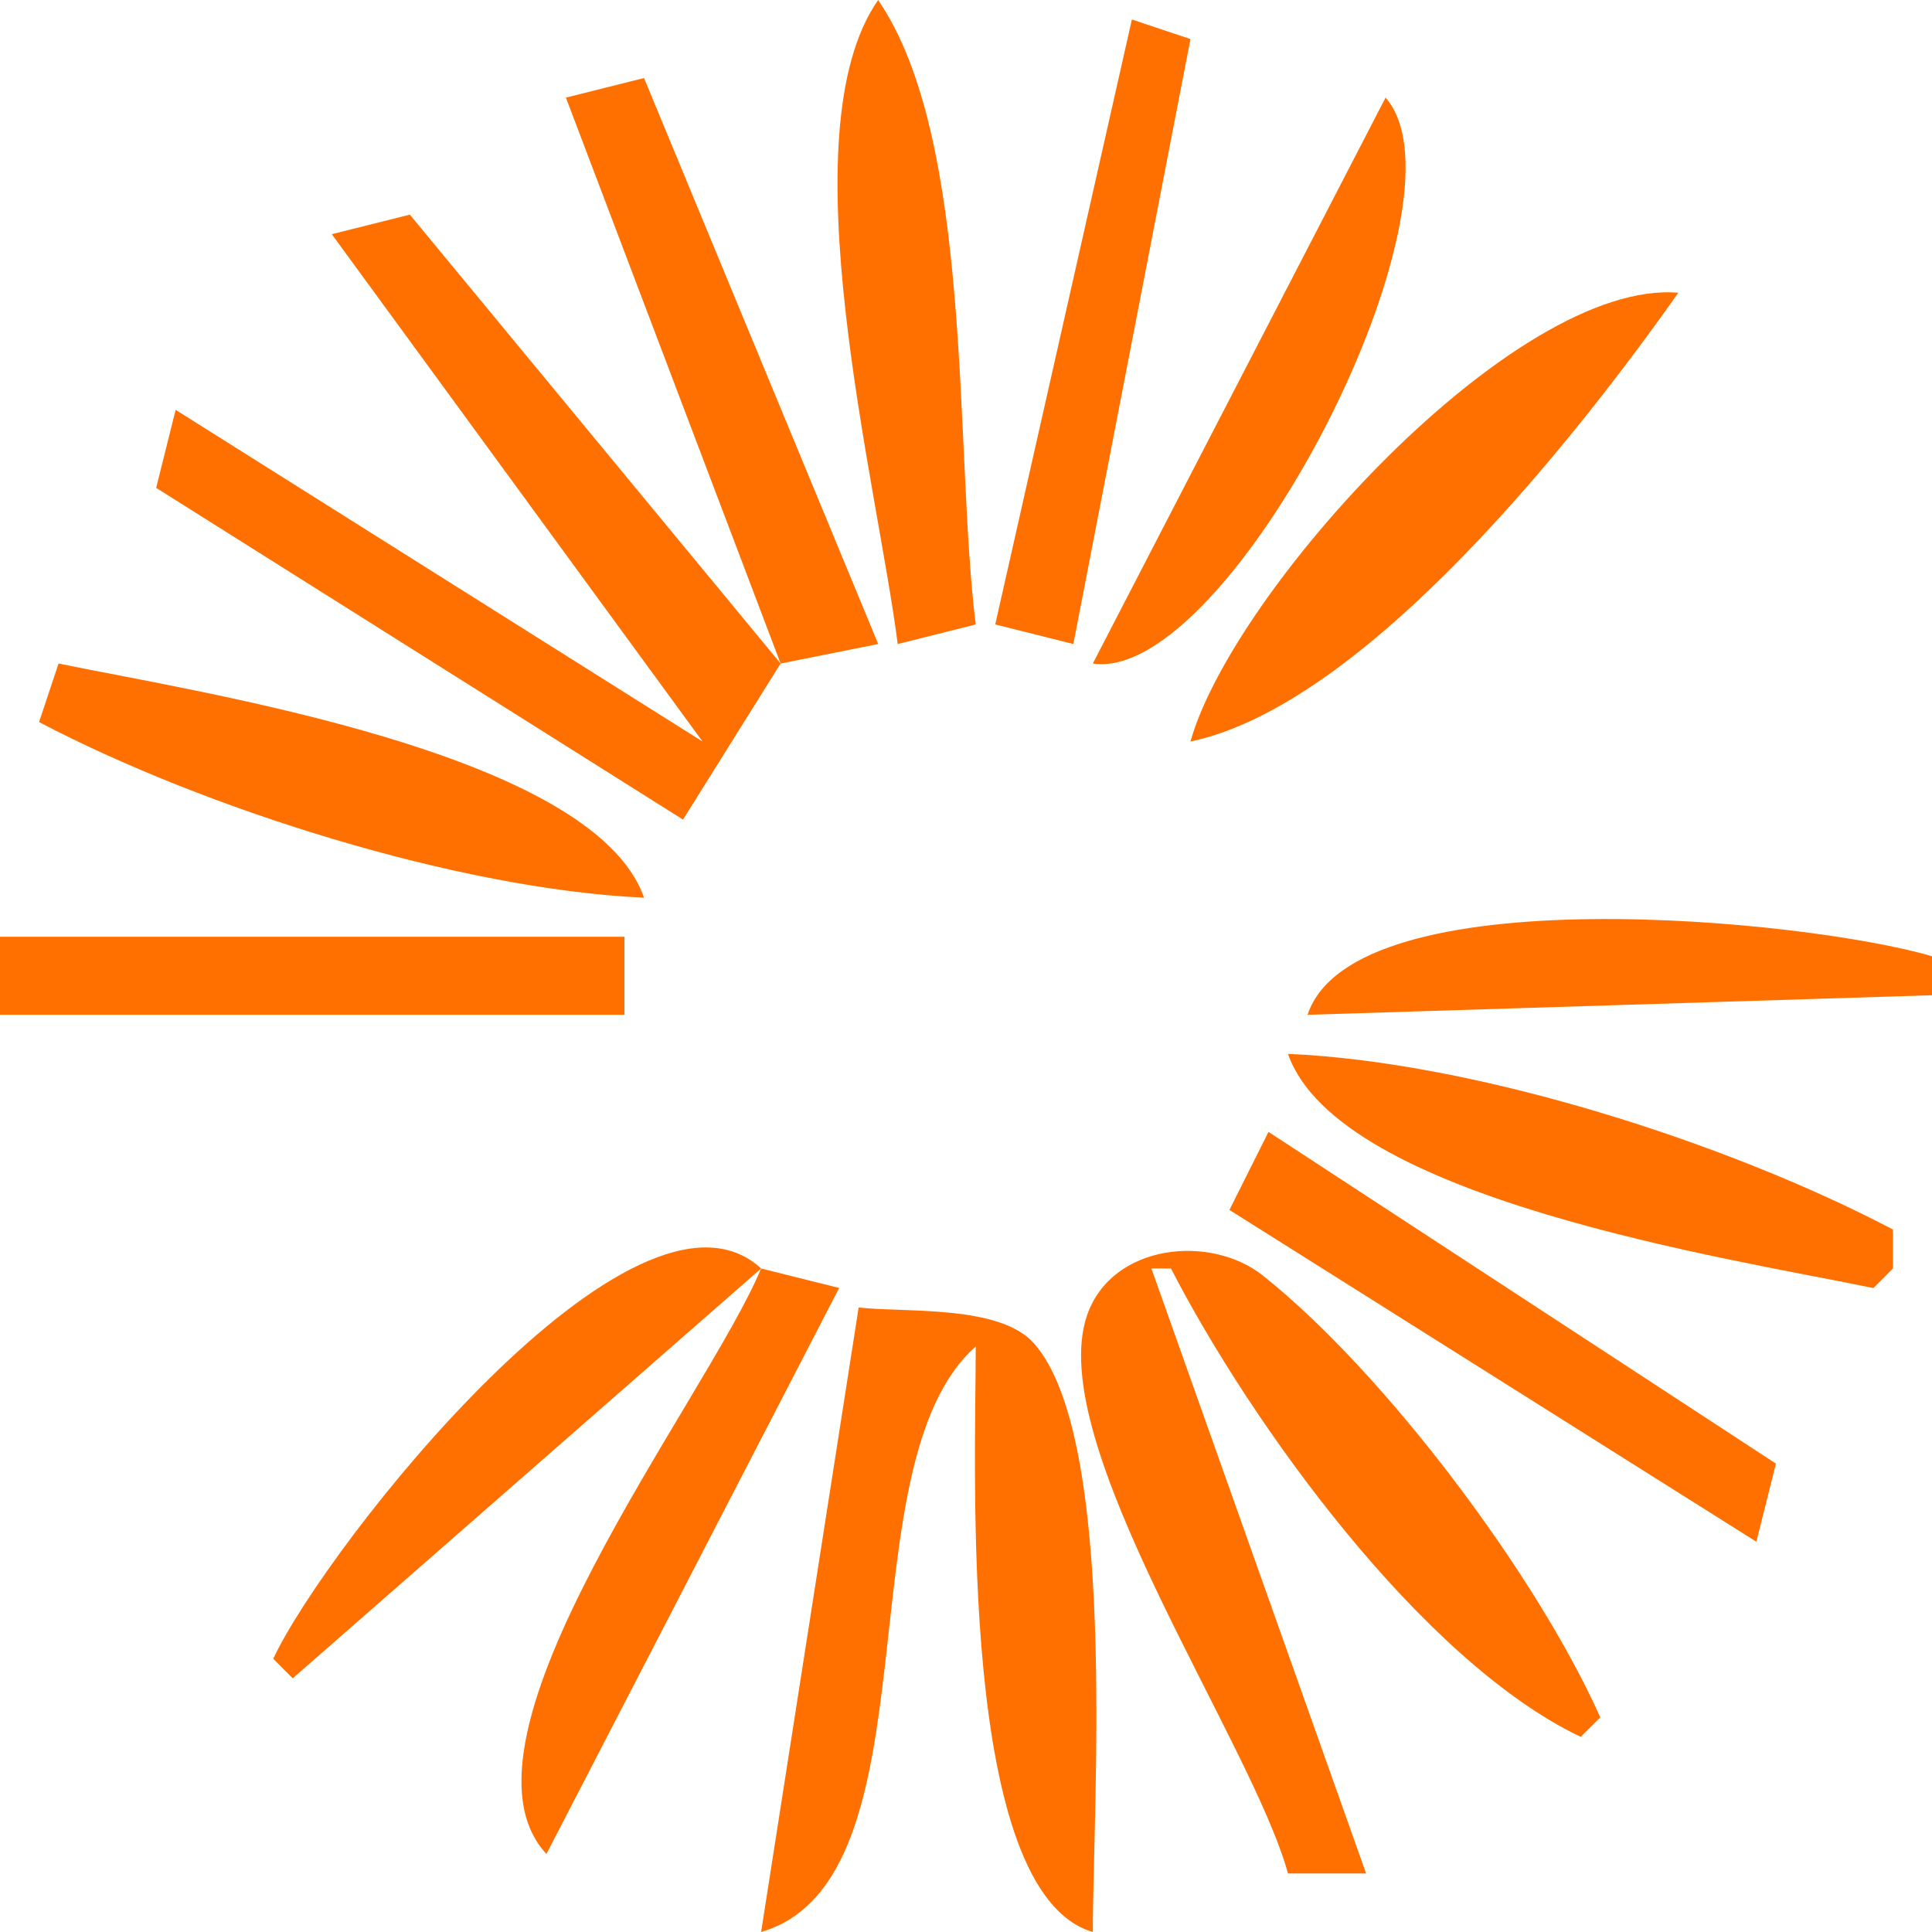
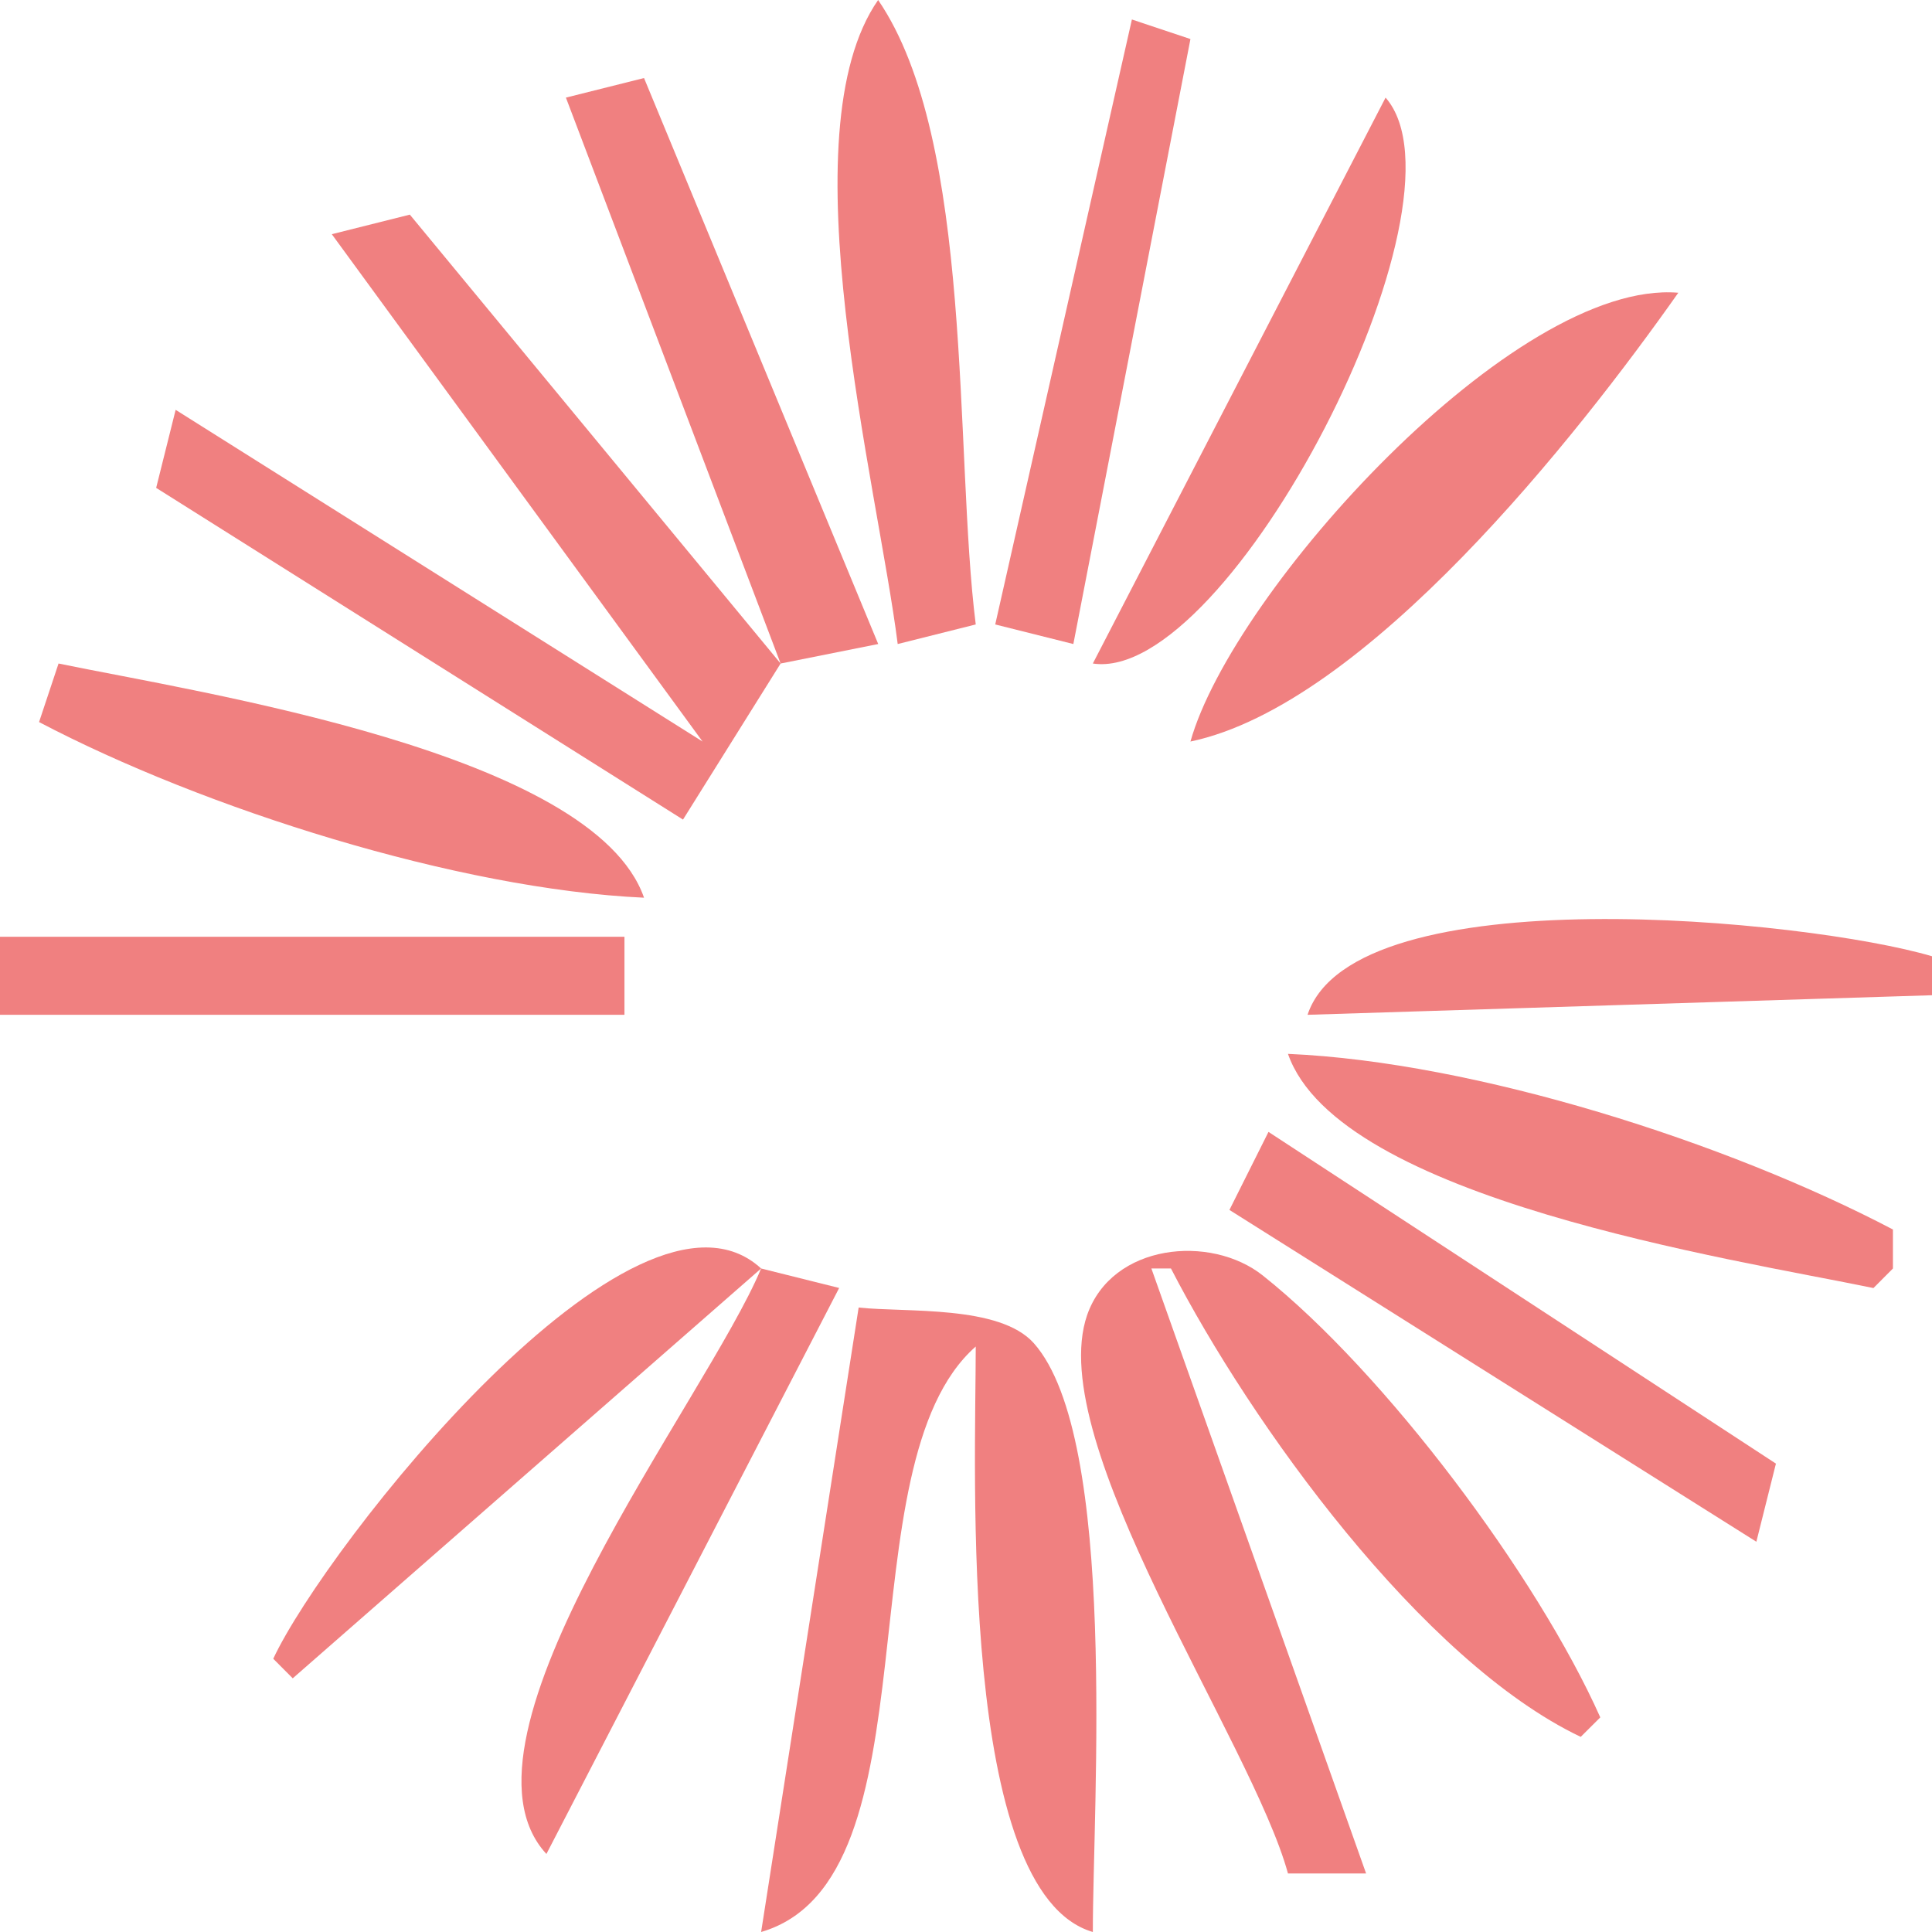
- <svg xmlns="http://www.w3.org/2000/svg" width="23" height="23" viewBox="0 0 23 23" fill="none">
-   <path d="M10.454 0C9.351 1.583 10.447 5.769 10.687 7.667L11.616 7.434C11.358 5.389 11.6 1.676 10.454 0Z" fill="#FF7000" />
-   <path d="M13.475 0.232L11.848 7.434L12.778 7.667L14.172 0.465L13.475 0.232Z" fill="#FF7000" />
-   <path d="M6.737 1.162L9.293 7.899L4.879 2.555L3.95 2.788L8.364 8.828L2.091 4.879L1.859 5.808L8.131 9.757L9.293 7.899L10.455 7.667L7.667 0.929L6.737 1.162Z" fill="#FF7000" />
-   <path d="M16.495 1.162L13.01 7.899C14.631 8.144 17.593 2.416 16.495 1.162Z" fill="#FF7000" />
-   <path d="M14.172 8.828C16.262 8.388 18.783 5.184 19.98 3.485C18.03 3.321 14.672 7.044 14.172 8.828Z" fill="#FF7000" />
-   <path d="M0.697 7.899L0.465 8.596C2.429 9.627 5.448 10.585 7.667 10.687C7.065 8.957 2.38 8.247 0.697 7.899Z" fill="#FF7000" />
-   <path d="M0 11.152V12.081H7.434V11.152H0Z" fill="#FF7000" />
-   <path d="M15.566 12.081L23 11.848V11.384C21.525 10.948 16.12 10.409 15.566 12.081Z" fill="#FF7000" />
-   <path d="M15.333 12.546C15.936 14.278 20.622 14.986 22.303 15.334L22.535 15.101V14.637C20.558 13.599 17.567 12.643 15.333 12.546Z" fill="#FF7000" />
-   <path d="M15.101 13.475L14.636 14.404L20.909 18.354L21.142 17.424L15.101 13.475Z" fill="#FF7000" />
-   <path d="M3.253 19.747L3.485 19.98L9.061 15.101C7.564 13.725 3.877 18.41 3.253 19.747Z" fill="#FF7000" />
-   <path d="M15.333 22.303H16.263L13.707 15.101H13.94C14.892 16.948 16.925 19.775 18.818 20.677L19.051 20.445C18.299 18.759 16.49 16.343 15.034 15.185C14.413 14.691 13.238 14.803 12.942 15.656C12.418 17.172 14.904 20.735 15.333 22.303Z" fill="#FF7000" />
-   <path d="M9.061 15.101C8.411 16.66 5.234 20.699 6.505 22.071L9.99 15.333L9.061 15.101Z" fill="#FF7000" />
-   <path d="M10.222 15.566L9.061 23C11.195 22.376 10.012 17.44 11.616 16.03C11.616 17.517 11.401 22.529 13.01 23C13.009 21.505 13.312 17.119 12.307 15.99C11.899 15.533 10.788 15.627 10.222 15.566Z" fill="#FF7000" />
+ <svg xmlns="http://www.w3.org/2000/svg" width="23" height="23" viewBox="0 0 23 23" fill="#F08080">
+   <path d="M10.454 0C9.351 1.583 10.447 5.769 10.687 7.667L11.616 7.434C11.358 5.389 11.6 1.676 10.454 0Z" fill="#F08080" />
+   <path d="M13.475 0.232L11.848 7.434L12.778 7.667L14.172 0.465L13.475 0.232Z" fill="#F08080" />
+   <path d="M6.737 1.162L9.293 7.899L4.879 2.555L3.95 2.788L8.364 8.828L2.091 4.879L1.859 5.808L8.131 9.757L9.293 7.899L10.455 7.667L7.667 0.929L6.737 1.162Z" fill="#F08080" />
+   <path d="M16.495 1.162L13.01 7.899C14.631 8.144 17.593 2.416 16.495 1.162Z" fill="#F08080" />
+   <path d="M14.172 8.828C16.262 8.388 18.783 5.184 19.98 3.485C18.03 3.321 14.672 7.044 14.172 8.828Z" fill="#F08080" />
+   <path d="M0.697 7.899L0.465 8.596C2.429 9.627 5.448 10.585 7.667 10.687C7.065 8.957 2.38 8.247 0.697 7.899Z" fill="#F08080" />
+   <path d="M0 11.152V12.081H7.434V11.152H0Z" fill="#F08080" />
+   <path d="M15.566 12.081L23 11.848V11.384C21.525 10.948 16.12 10.409 15.566 12.081Z" fill="#F08080" />
+   <path d="M15.333 12.546C15.936 14.278 20.622 14.986 22.303 15.334L22.535 15.101V14.637C20.558 13.599 17.567 12.643 15.333 12.546Z" fill="#F08080" />
+   <path d="M15.101 13.475L14.636 14.404L20.909 18.354L21.142 17.424L15.101 13.475Z" fill="#F08080" />
+   <path d="M3.253 19.747L3.485 19.98L9.061 15.101C7.564 13.725 3.877 18.41 3.253 19.747Z" fill="#F08080" />
+   <path d="M15.333 22.303H16.263L13.707 15.101H13.94C14.892 16.948 16.925 19.775 18.818 20.677L19.051 20.445C18.299 18.759 16.49 16.343 15.034 15.185C14.413 14.691 13.238 14.803 12.942 15.656C12.418 17.172 14.904 20.735 15.333 22.303Z" fill="#F08080" />
+   <path d="M9.061 15.101C8.411 16.66 5.234 20.699 6.505 22.071L9.99 15.333L9.061 15.101Z" fill="#F08080" />
+   <path d="M10.222 15.566L9.061 23C11.195 22.376 10.012 17.44 11.616 16.03C11.616 17.517 11.401 22.529 13.01 23C13.009 21.505 13.312 17.119 12.307 15.99C11.899 15.533 10.788 15.627 10.222 15.566Z" fill="#F08080" />
</svg>
